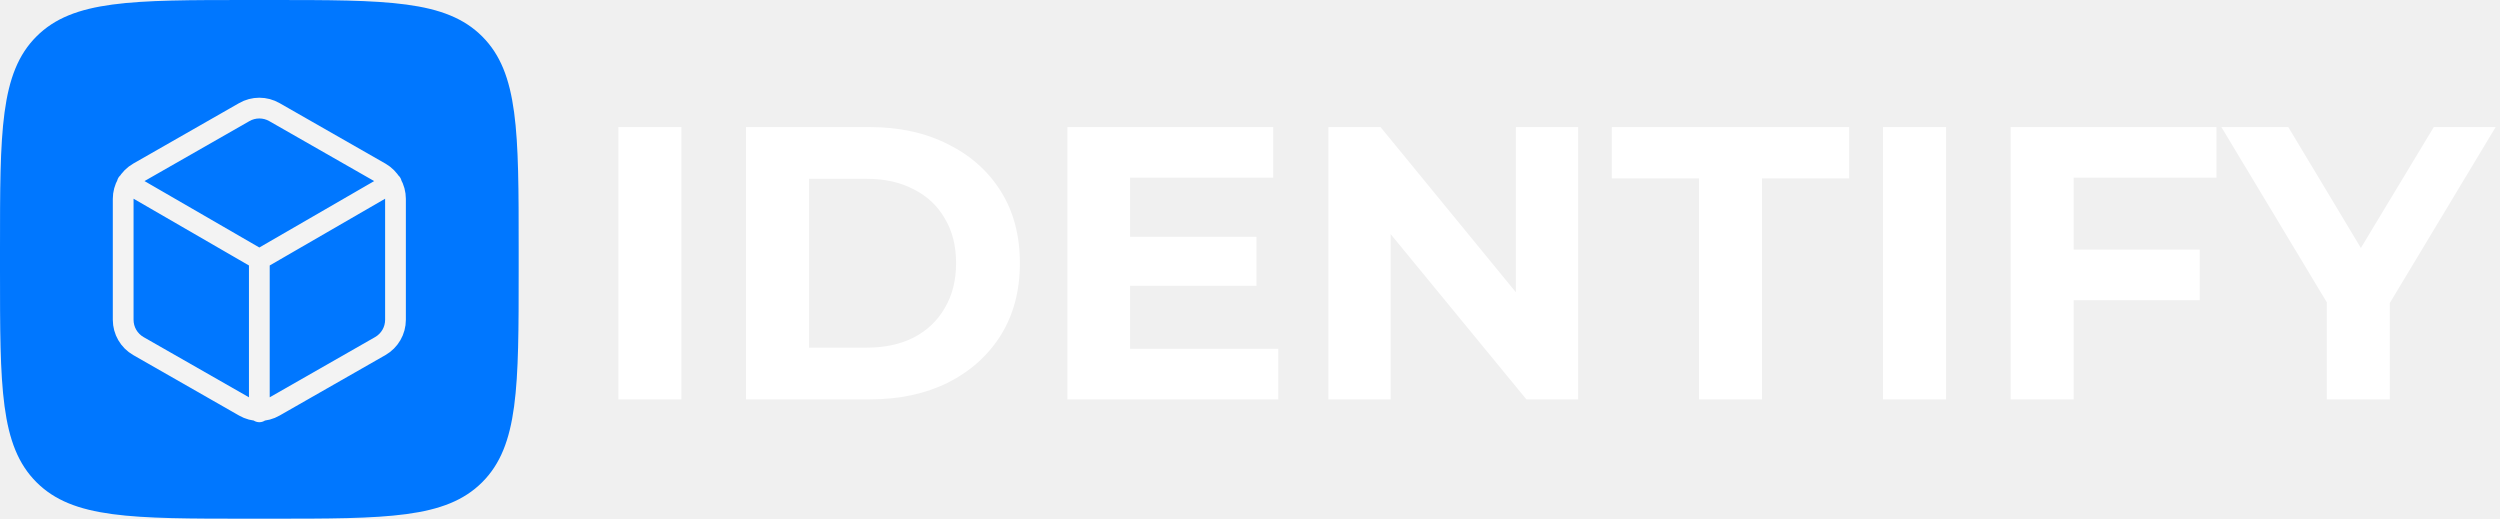
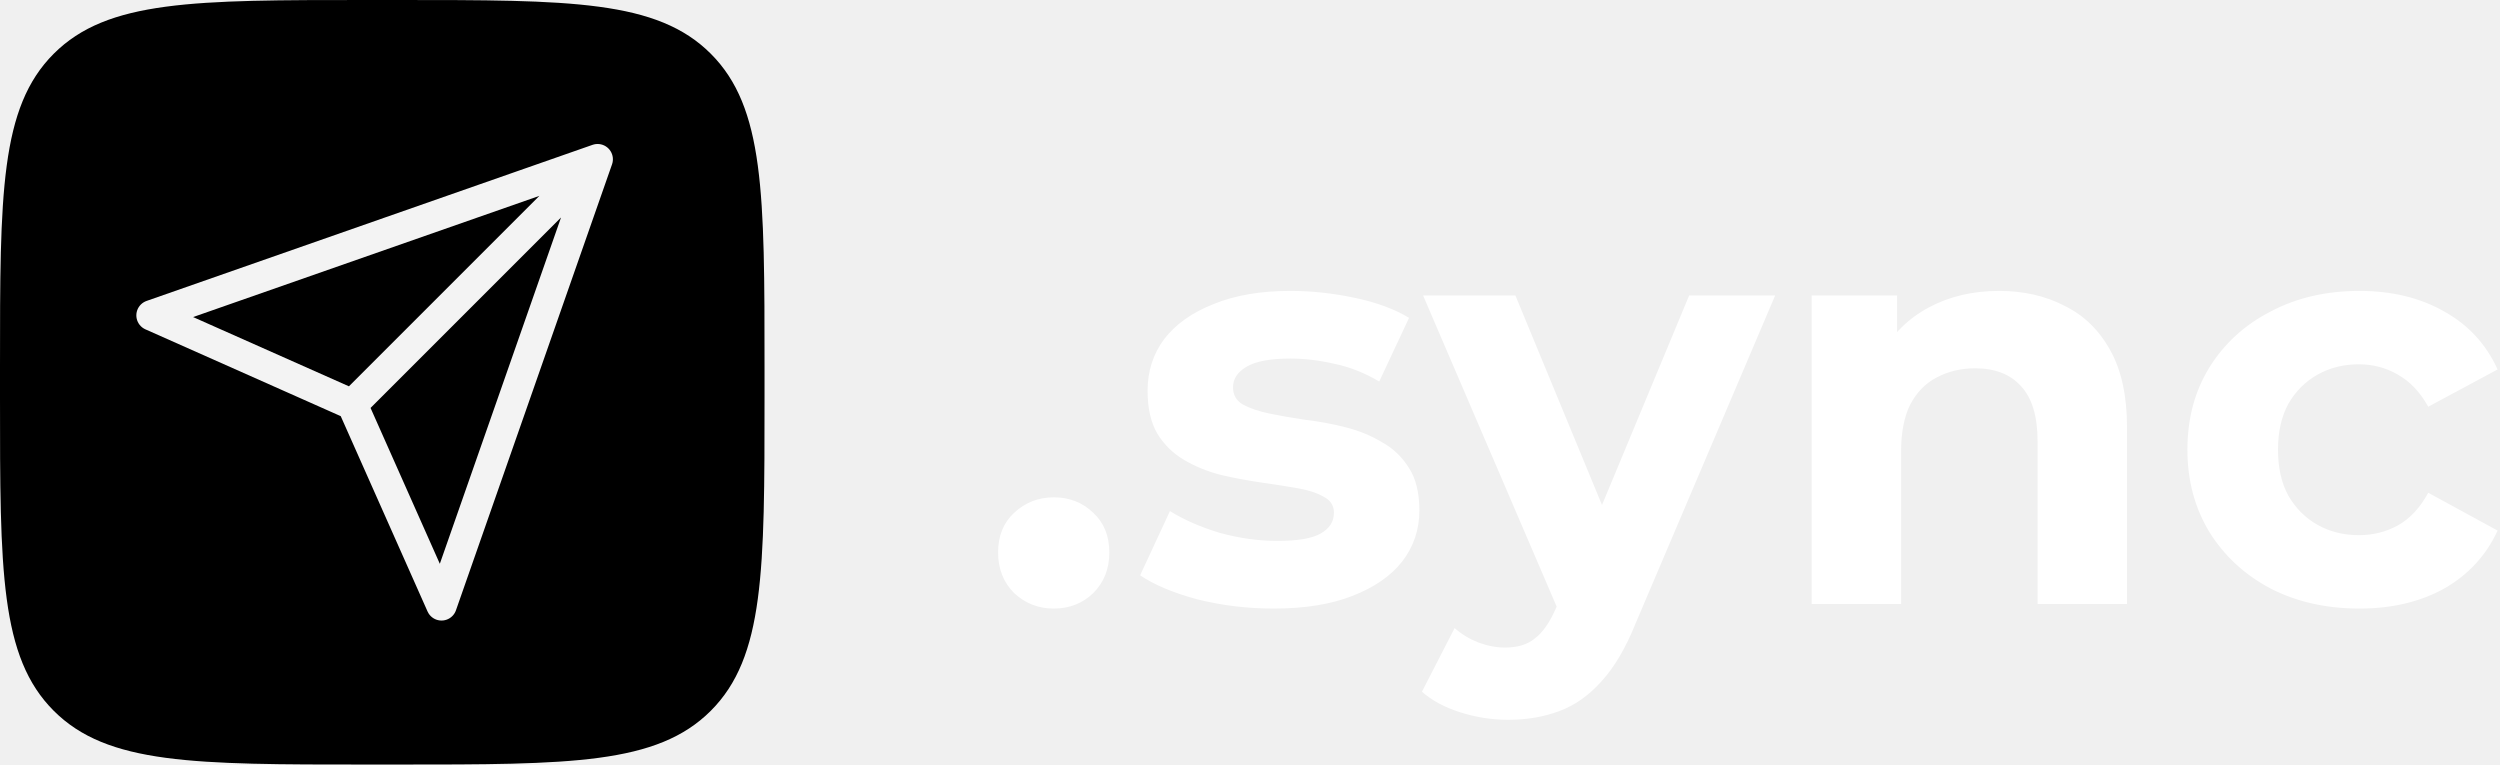
- <svg xmlns="http://www.w3.org/2000/svg" width="482" height="100" viewBox="0 0 482 100" fill="none">
-   <path d="M0 48C0 25.373 0 14.059 7.029 7.029C14.059 0 25.373 0 48 0H52C74.627 0 85.941 0 92.971 7.029C100 14.059 100 25.373 100 48V52C100 74.627 100 85.941 92.971 92.971C85.941 100 74.627 100 52 100H48C25.373 100 14.059 100 7.029 92.971C0 85.941 0 74.627 0 52V48Z" fill="#0077FF" />
-   <path d="M24.538 35.3L50 50.029L75.463 35.3M50 79.4V50M76.25 61.667V38.333C76.249 37.31 75.979 36.306 75.467 35.42C74.955 34.535 74.219 33.799 73.333 33.288L52.917 21.621C52.03 21.109 51.024 20.839 50 20.839C48.976 20.839 47.97 21.109 47.083 21.621L26.667 33.288C25.781 33.799 25.045 34.535 24.533 35.42C24.021 36.306 23.751 37.31 23.75 38.333V61.667C23.751 62.69 24.021 63.694 24.533 64.58C25.045 65.466 25.781 66.201 26.667 66.713L47.083 78.379C47.97 78.891 48.976 79.161 50 79.161C51.024 79.161 52.03 78.891 52.917 78.379L73.333 66.713C74.219 66.201 74.955 65.466 75.467 64.58C75.979 63.694 76.249 62.69 76.25 61.667Z" stroke="#F3F3F3" stroke-width="4" stroke-linecap="round" stroke-linejoin="round" />
-   <path d="M119.225 77V24.5H131.375V77H119.225ZM143.834 77V24.5H167.684C173.384 24.5 178.409 25.6 182.759 27.8C187.109 29.95 190.509 32.975 192.959 36.875C195.409 40.775 196.634 45.4 196.634 50.75C196.634 56.05 195.409 60.675 192.959 64.625C190.509 68.525 187.109 71.575 182.759 73.775C178.409 75.925 173.384 77 167.684 77H143.834ZM155.984 67.025H167.084C170.584 67.025 173.609 66.375 176.159 65.075C178.759 63.725 180.759 61.825 182.159 59.375C183.609 56.925 184.334 54.05 184.334 50.75C184.334 47.4 183.609 44.525 182.159 42.125C180.759 39.675 178.759 37.8 176.159 36.5C173.609 35.15 170.584 34.475 167.084 34.475H155.984V67.025ZM216.972 45.65H242.247V55.1H216.972V45.65ZM217.872 67.25H246.447V77H205.797V24.5H245.472V34.25H217.872V67.25ZM256.115 77V24.5H266.165L297.14 62.3H292.265V24.5H304.265V77H294.29L263.24 39.2H268.115V77H256.115ZM327.561 77V34.4H310.761V24.5H356.511V34.4H339.711V77H327.561ZM363.048 77V24.5H375.198V77H363.048ZM398.908 48.125H424.108V57.875H398.908V48.125ZM399.808 77H387.658V24.5H427.333V34.25H399.808V77ZM448.608 77V55.55L451.383 62.9L428.283 24.5H441.183L458.883 53.975H451.458L469.233 24.5H481.158L458.058 62.9L460.758 55.55V77H448.608Z" fill="white" />
+ <svg xmlns="http://www.w3.org/2000/svg" width="327" height="100" viewBox="0 0 327 100" fill="none">
+   <path d="M137.825 79.6C135.825 79.6 134.1 78.925 132.65 77.575C131.25 76.175 130.55 74.4 130.55 72.25C130.55 70.1 131.25 68.375 132.65 67.075C134.1 65.725 135.825 65.05 137.825 65.05C139.875 65.05 141.6 65.725 143 67.075C144.4 68.375 145.1 70.1 145.1 72.25C145.1 74.4 144.4 76.175 143 77.575C141.6 78.925 139.875 79.6 137.825 79.6ZM166.604 79.6C163.154 79.6 159.829 79.2 156.629 78.4C153.479 77.55 150.979 76.5 149.129 75.25L153.029 66.85C154.879 68 157.054 68.95 159.554 69.7C162.104 70.4 164.604 70.75 167.054 70.75C169.754 70.75 171.654 70.425 172.754 69.775C173.904 69.125 174.479 68.225 174.479 67.075C174.479 66.125 174.029 65.425 173.129 64.975C172.279 64.475 171.129 64.1 169.679 63.85C168.229 63.6 166.629 63.35 164.879 63.1C163.179 62.85 161.454 62.525 159.704 62.125C157.954 61.675 156.354 61.025 154.904 60.175C153.454 59.325 152.279 58.175 151.379 56.725C150.529 55.275 150.104 53.4 150.104 51.1C150.104 48.55 150.829 46.3 152.279 44.35C153.779 42.4 155.929 40.875 158.729 39.775C161.529 38.625 164.879 38.05 168.779 38.05C171.529 38.05 174.329 38.35 177.179 38.95C180.029 39.55 182.404 40.425 184.304 41.575L180.404 49.9C178.454 48.75 176.479 47.975 174.479 47.575C172.529 47.125 170.629 46.9 168.779 46.9C166.179 46.9 164.279 47.25 163.079 47.95C161.879 48.65 161.279 49.55 161.279 50.65C161.279 51.65 161.704 52.4 162.554 52.9C163.454 53.4 164.629 53.8 166.079 54.1C167.529 54.4 169.104 54.675 170.804 54.925C172.554 55.125 174.304 55.45 176.054 55.9C177.804 56.35 179.379 57 180.779 57.85C182.229 58.65 183.404 59.775 184.304 61.225C185.204 62.625 185.654 64.475 185.654 66.775C185.654 69.275 184.904 71.5 183.404 73.45C181.904 75.35 179.729 76.85 176.879 77.95C174.079 79.05 170.654 79.6 166.604 79.6ZM197.24 94.15C195.14 94.15 193.065 93.825 191.015 93.175C188.965 92.525 187.29 91.625 185.99 90.475L190.265 82.15C191.165 82.95 192.19 83.575 193.34 84.025C194.54 84.475 195.715 84.7 196.865 84.7C198.515 84.7 199.815 84.3 200.765 83.5C201.765 82.75 202.665 81.475 203.465 79.675L205.565 74.725L206.465 73.45L220.94 38.65H232.19L213.965 81.475C212.665 84.725 211.165 87.275 209.465 89.125C207.815 90.975 205.965 92.275 203.915 93.025C201.915 93.775 199.69 94.15 197.24 94.15ZM204.14 80.575L186.14 38.65H198.215L212.165 72.4L204.14 80.575ZM261.489 38.05C264.689 38.05 267.539 38.7 270.039 40C272.589 41.25 274.589 43.2 276.039 45.85C277.489 48.45 278.214 51.8 278.214 55.9V79H266.514V57.7C266.514 54.45 265.789 52.05 264.339 50.5C262.939 48.95 260.939 48.175 258.339 48.175C256.489 48.175 254.814 48.575 253.314 49.375C251.864 50.125 250.714 51.3 249.864 52.9C249.064 54.5 248.664 56.55 248.664 59.05V79H236.964V38.65H248.139V49.825L246.039 46.45C247.489 43.75 249.564 41.675 252.264 40.225C254.964 38.775 258.039 38.05 261.489 38.05ZM308.613 79.6C304.263 79.6 300.388 78.725 296.988 76.975C293.588 75.175 290.913 72.7 288.963 69.55C287.063 66.4 286.113 62.825 286.113 58.825C286.113 54.775 287.063 51.2 288.963 48.1C290.913 44.95 293.588 42.5 296.988 40.75C300.388 38.95 304.263 38.05 308.613 38.05C312.863 38.05 316.563 38.95 319.713 40.75C322.863 42.5 325.188 45.025 326.688 48.325L317.613 53.2C316.563 51.3 315.238 49.9 313.638 49C312.088 48.1 310.388 47.65 308.538 47.65C306.538 47.65 304.738 48.1 303.138 49C301.538 49.9 300.263 51.175 299.313 52.825C298.413 54.475 297.963 56.475 297.963 58.825C297.963 61.175 298.413 63.175 299.313 64.825C300.263 66.475 301.538 67.75 303.138 68.65C304.738 69.55 306.538 70 308.538 70C310.388 70 312.088 69.575 313.638 68.725C315.238 67.825 316.563 66.4 317.613 64.45L326.688 69.4C325.188 72.65 322.863 75.175 319.713 76.975C316.563 78.725 312.863 79.6 308.613 79.6Z" fill="white" />
+   <path d="M0 48C0 25.373 0 14.059 7.029 7.029C14.059 0 25.373 0 48 0H52C74.627 0 85.941 0 92.971 7.029C100 14.059 100 25.373 100 48V52C100 74.627 100 85.941 92.971 92.971C85.941 100 74.627 100 52 100H48C25.373 100 14.059 100 7.029 92.971C0 85.941 0 74.627 0 52V48Z" fill="black" />
+   <path d="M78.167 20.833L46.083 52.917M78.167 20.833L57.75 79.167L46.083 52.917M78.167 20.833L19.833 41.25L46.083 52.917" stroke="#F3F3F3" stroke-width="4" stroke-linecap="round" stroke-linejoin="round" />
</svg>
